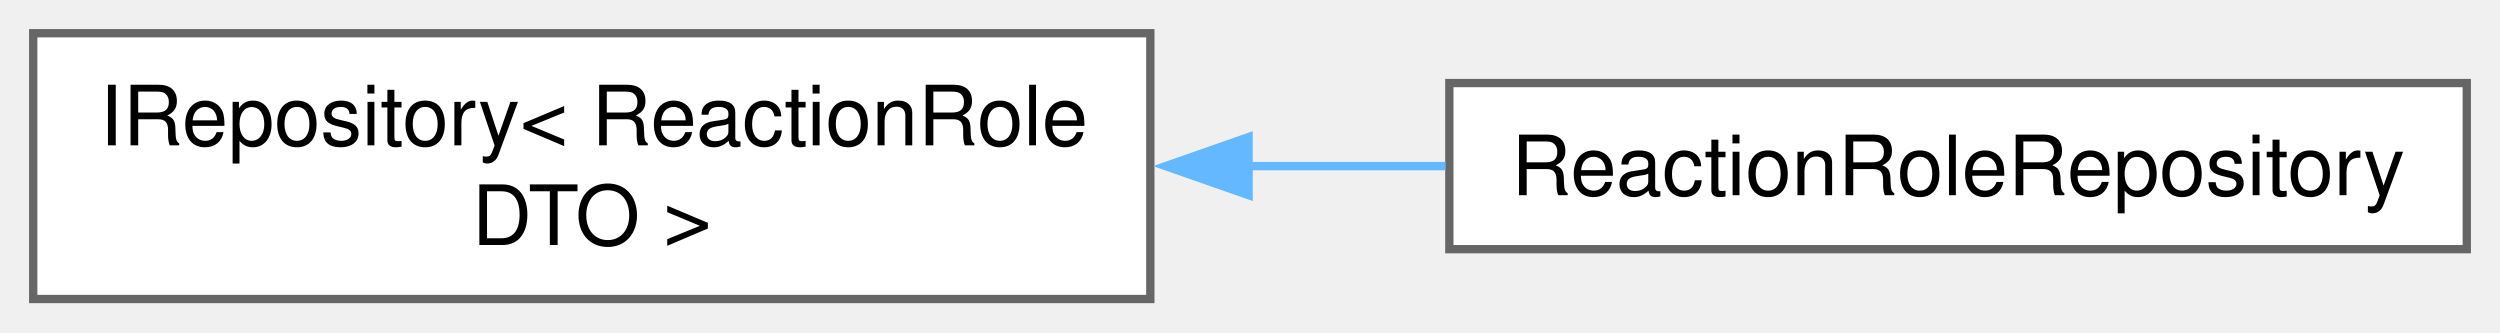
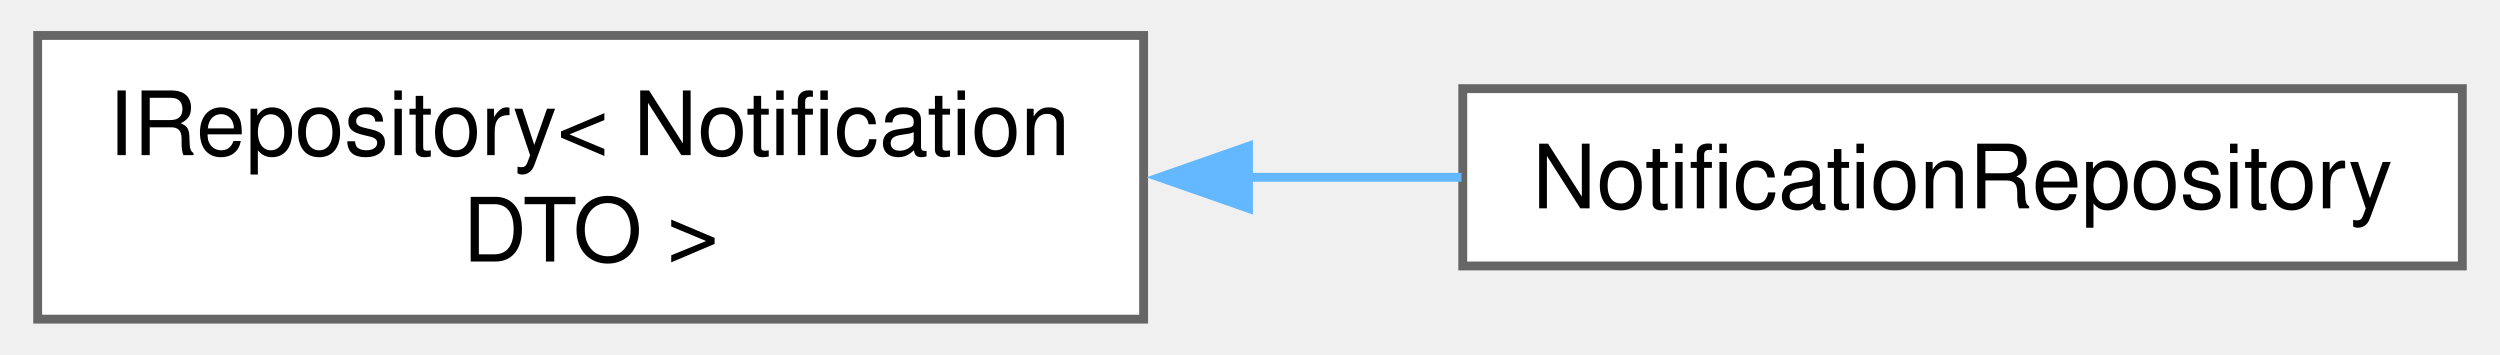
- <svg xmlns="http://www.w3.org/2000/svg" xmlns:xlink="http://www.w3.org/1999/xlink" width="301pt" height="40pt" viewBox="0.00 0.00 301.00 40.00">
+ <svg xmlns="http://www.w3.org/2000/svg" xmlns:xlink="http://www.w3.org/1999/xlink" width="282pt" height="40pt" viewBox="0.00 0.00 281.50 40.00">
  <g id="graph0" class="graph" transform="scale(1 1) rotate(0) translate(4 36)">
    <g id="Node000000" class="node">
      <g id="a_Node000000">
        <a xlink:href="classIRepository.html" target="_top" xlink:title=" ">
-           <polygon fill="white" stroke="#666666" points="134.5,-32 0,-32 0,0 134.5,0 134.5,-32" />
-           <text text-anchor="start" x="8" y="-18.5" font-family="Helvetica,sans-Serif" font-size="10.00">IRepository&lt; ReactionRole</text>
-           <text text-anchor="middle" x="67.25" y="-6.5" font-family="Helvetica,sans-Serif" font-size="10.00">DTO &gt;</text>
+           <polygon fill="white" stroke="#666666" points="124.75,-32 0,-32 0,0 124.75,0 124.75,-32" />
+           <text text-anchor="start" x="8" y="-18.5" font-family="Helvetica,sans-Serif" font-size="10.00">IRepository&lt; Notification</text>
+           <text text-anchor="middle" x="62.38" y="-6.5" font-family="Helvetica,sans-Serif" font-size="10.00">DTO &gt;</text>
        </a>
      </g>
    </g>
    <g id="Node000001" class="node">
      <g id="a_Node000001">
-         <a xlink:href="classReactionRoleRepository.html" target="_top" xlink:title=" ">
-           <polygon fill="white" stroke="#666666" points="293,-26 170.5,-26 170.5,-6 293,-6 293,-26" />
-           <text text-anchor="middle" x="231.75" y="-12.5" font-family="Helvetica,sans-Serif" font-size="10.00">ReactionRoleRepository</text>
+         <a xlink:href="classNotificationRepository.html" target="_top" xlink:title=" ">
+           <polygon fill="white" stroke="#666666" points="273.5,-26 160.75,-26 160.75,-6 273.5,-6 273.5,-26" />
+           <text text-anchor="middle" x="217.12" y="-12.5" font-family="Helvetica,sans-Serif" font-size="10.00">NotificationRepository</text>
        </a>
      </g>
    </g>
    <g id="edge32_Node000000_Node000001" class="edge">
      <g id="a_edge32_Node000000_Node000001">
        <a xlink:title=" ">
-           <path fill="none" stroke="#63b8ff" d="M146.11,-16C154.15,-16 162.23,-16 170.03,-16" />
-           <polygon fill="#63b8ff" stroke="#63b8ff" points="146.33,-12.5 136.33,-16 146.33,-19.5 146.33,-12.5" />
+           <path fill="none" stroke="#63b8ff" d="M136.47,-16C144.59,-16 152.76,-16 160.61,-16" />
+           <polygon fill="#63b8ff" stroke="#63b8ff" points="136.58,-12.5 126.58,-16 136.58,-19.5 136.58,-12.5" />
        </a>
      </g>
    </g>
  </g>
</svg>
